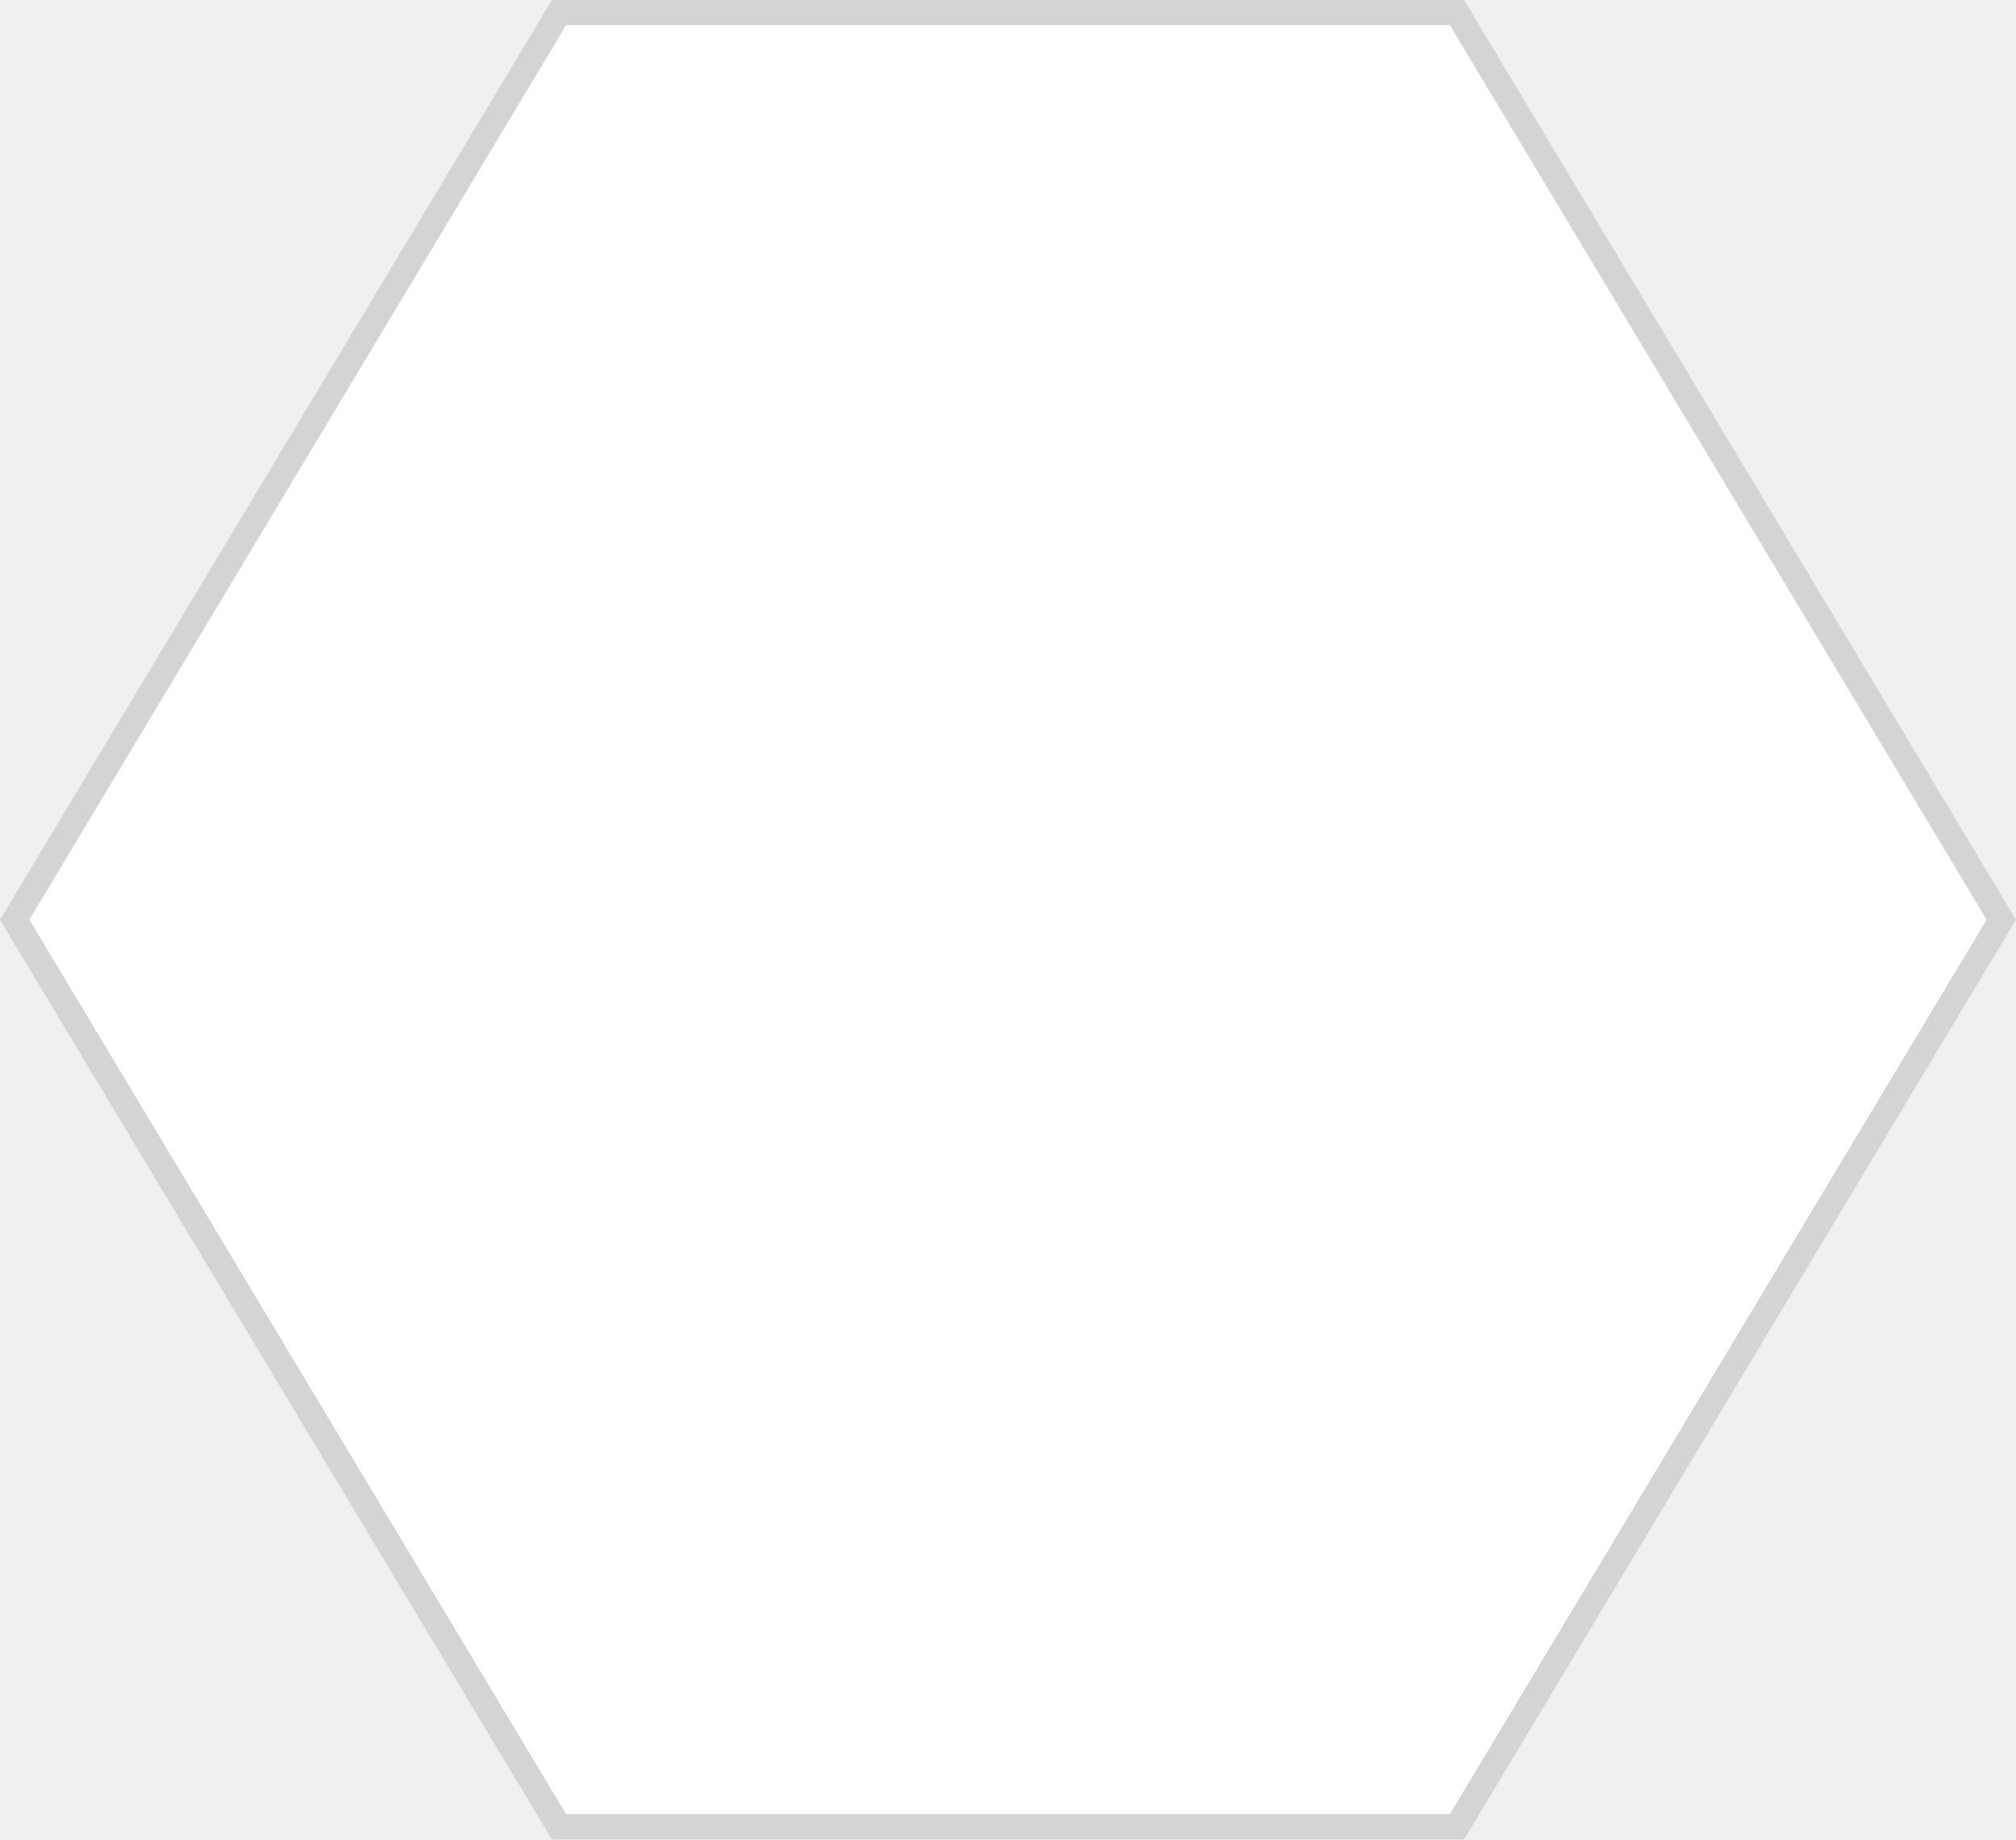
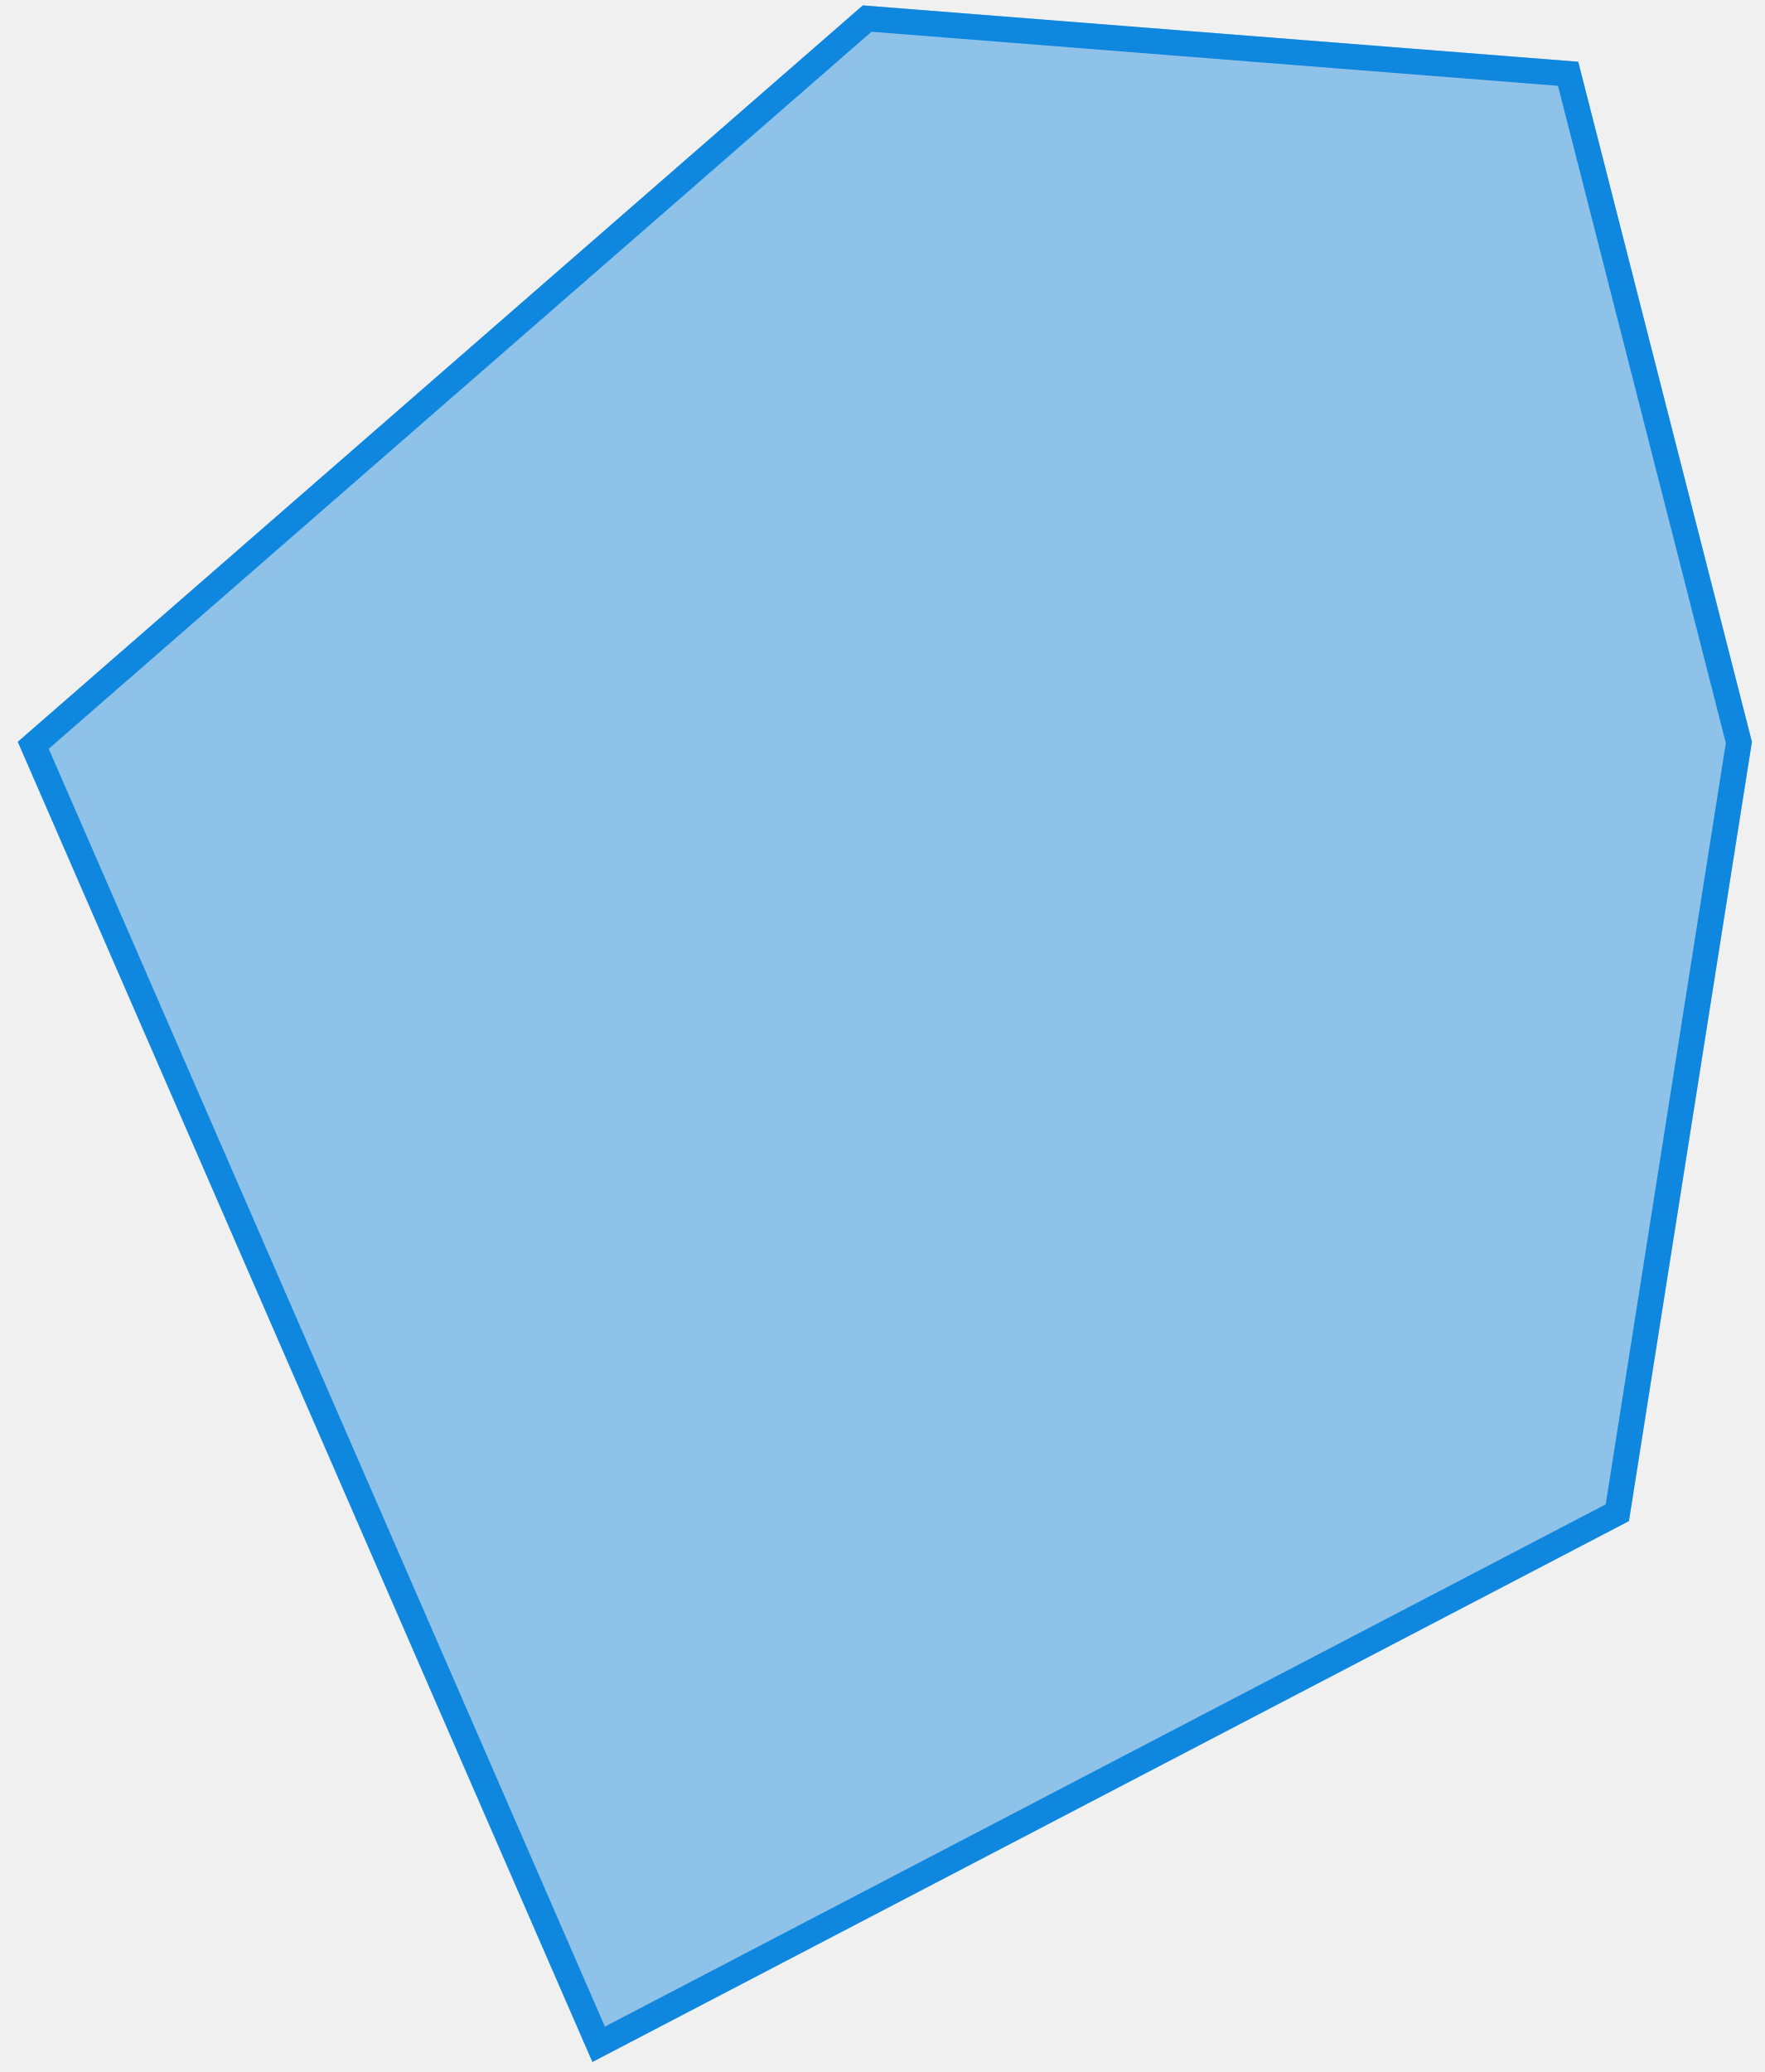
- <svg xmlns="http://www.w3.org/2000/svg" version="1.1" width="80px" height="73px">
-   <g transform="matrix(1 0 0 1 -1154 -208 )">
-     <path d="M 1154.583 244.5  L 1176.183 208.5  L 1211.817 208.5  L 1233.417 244.5  L 1211.817 280.5  L 1176.183 280.5  L 1154.583 244.5  Z " fill-rule="nonzero" fill="#ffffff" stroke="none" />
-     <path d="M 1154 244.5  L 1175.9 208  L 1212.1 208  L 1234 244.5  L 1212.1 281  L 1175.9 281  L 1154 244.5  Z M 1176.465 209  L 1155.165 244.5  L 1176.465 280  L 1211.535 280  L 1232.835 244.5  L 1211.535 209  L 1176.465 209  Z " fill-rule="nonzero" fill="#d4d4d4" stroke="none" />
+ <svg xmlns="http://www.w3.org/2000/svg" version="1.1" width="69px" height="81px">
+   <defs>
+     <mask fill="white" id="clip3">
+       <path d="M 0.696 29  L 33.736 0.211  L 61.709 2.414  L 68.5 29  L 63.692 59.463  L 23.163 80.608  L 0.696 29  Z " fill-rule="evenodd" />
+     </mask>
+   </defs>
+   <g transform="matrix(1 0 0 1 -1148 -190 )">
+     <path d="M 0.696 29  L 33.736 0.211  L 61.709 2.414  L 68.5 29  L 63.692 59.463  L 23.163 80.608  L 0.696 29  Z " fill-rule="nonzero" fill="#0f87df" stroke="none" fill-opacity="0.435" transform="matrix(1 0 0 1 1148 190 )" />
+     <path d="M 0.696 29  L 33.736 0.211  L 61.709 2.414  L 68.5 29  L 63.692 59.463  L 23.163 80.608  L 0.696 29  Z " stroke-width="2" stroke="#0f87df" fill="none" transform="matrix(1 0 0 1 1148 190 )" mask="url(#clip3)" />
  </g>
</svg>
